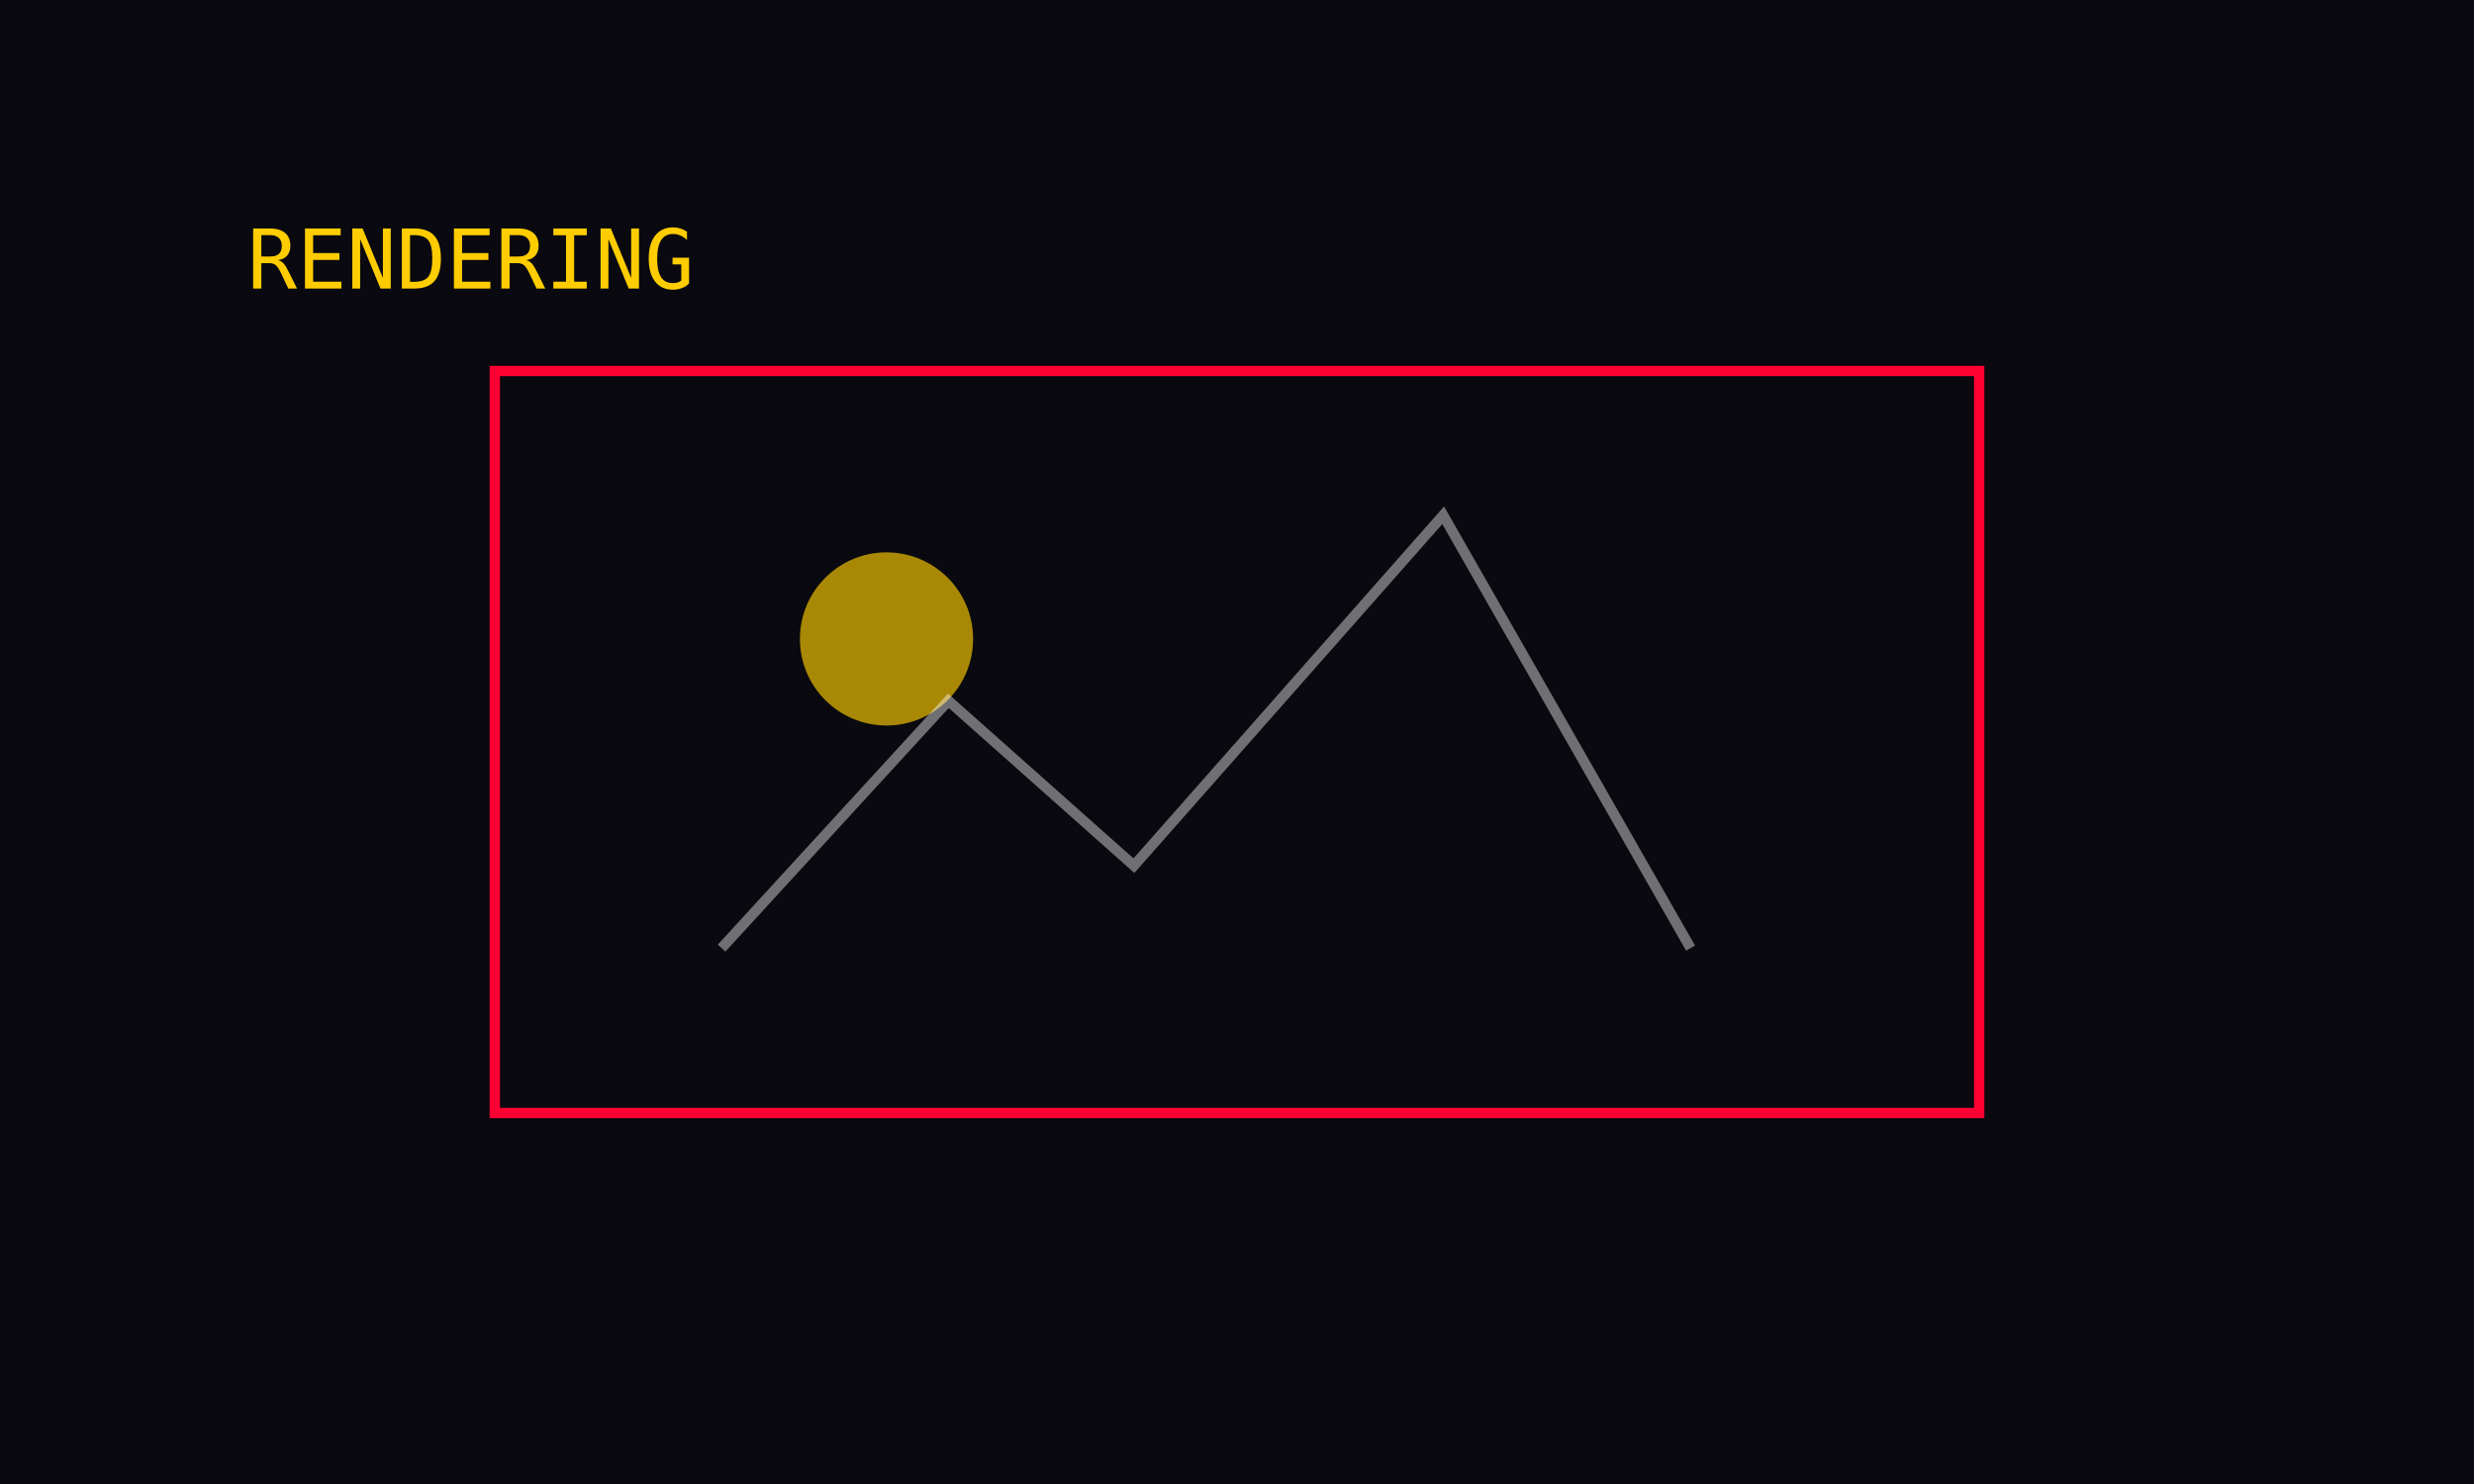
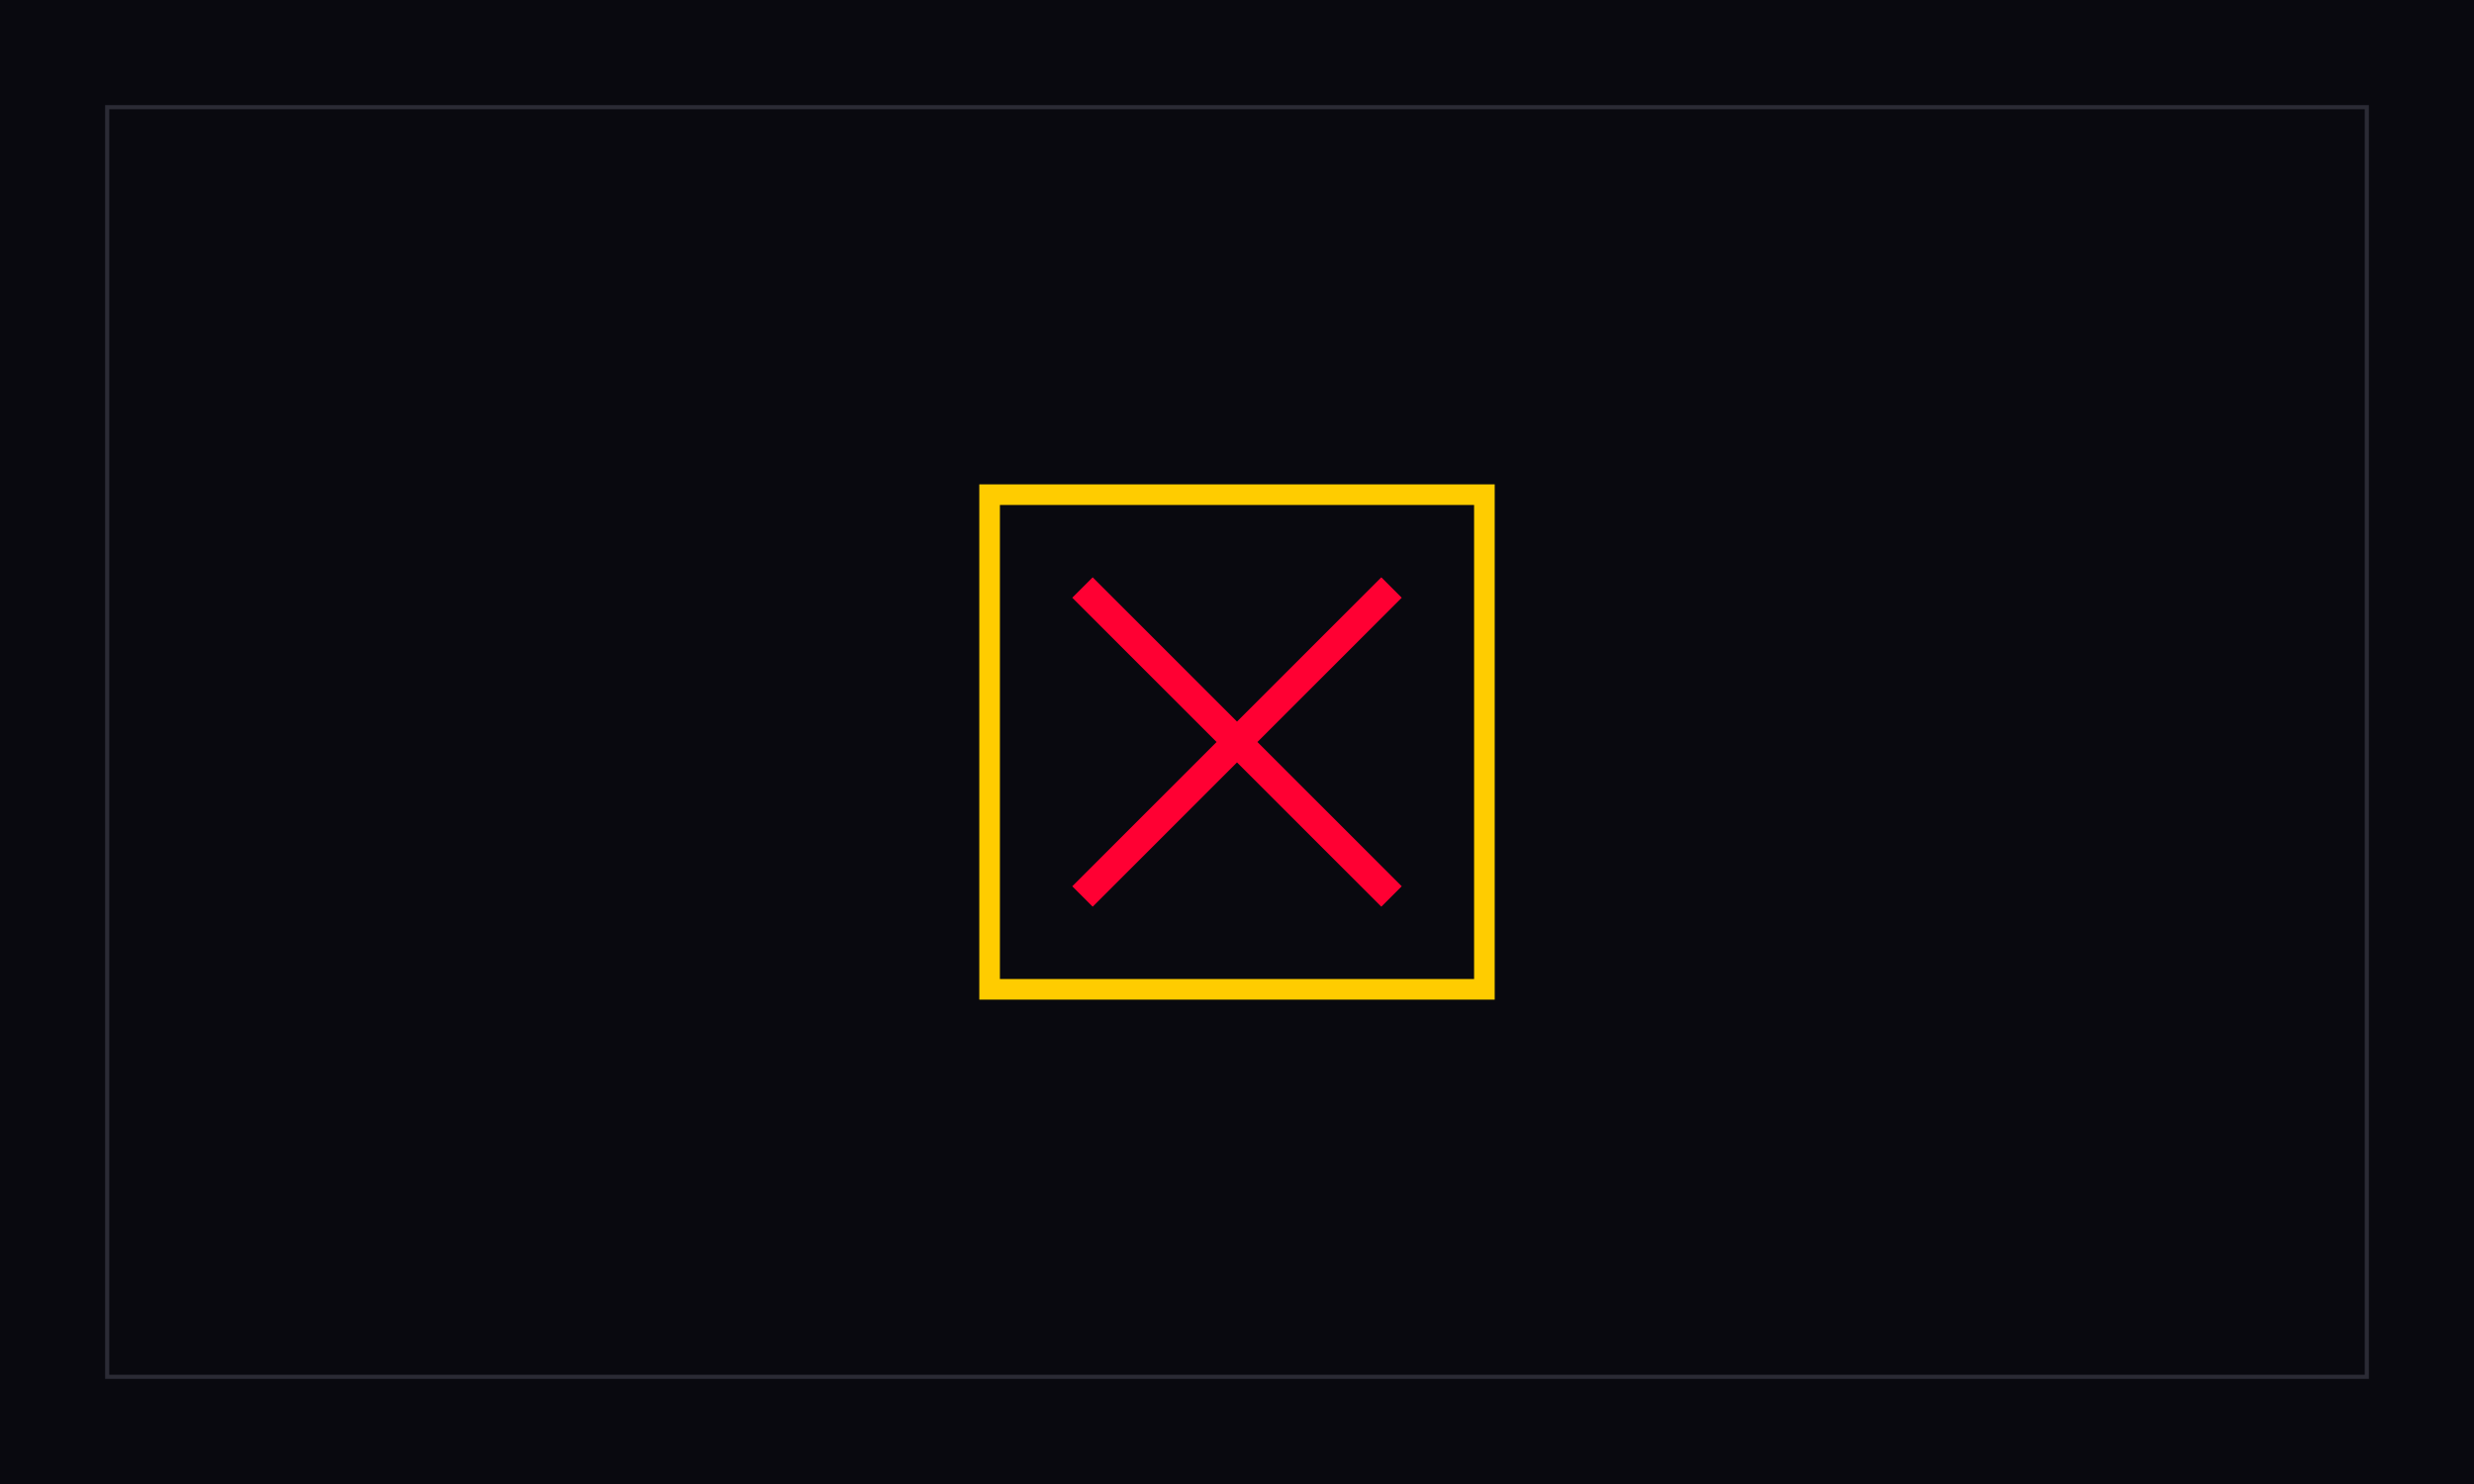
<svg xmlns="http://www.w3.org/2000/svg" width="1200" height="720" viewBox="0 0 1200 720">
  <rect width="1200" height="720" fill="#09090f" />
-   <rect x="240" y="180" width="720" height="360" fill="none" stroke="#ff0033" stroke-width="5" />
-   <circle cx="430" cy="310" r="42" fill="#ffcc00" opacity=".65" />
-   <path d="m350 460 110-120 90 80 150-170 120 210" stroke="#ffffff" stroke-opacity=".42" stroke-width="5" fill="none" />
-   <text x="120" y="140" fill="#ffcc00" font-family="monospace" font-size="40">RENDERING</text>
+   <rect x="52" y="52" width="1096" height="616" fill="none" stroke="#2b2b35" stroke-width="2" />
+   <rect x="480" y="240" width="240" height="240" fill="none" stroke="#ffcc00" stroke-width="10" />
+   <path d="M530 290 670 430M670 290 530 430" stroke="#ff0033" stroke-width="14" stroke-linecap="square" />
</svg>
